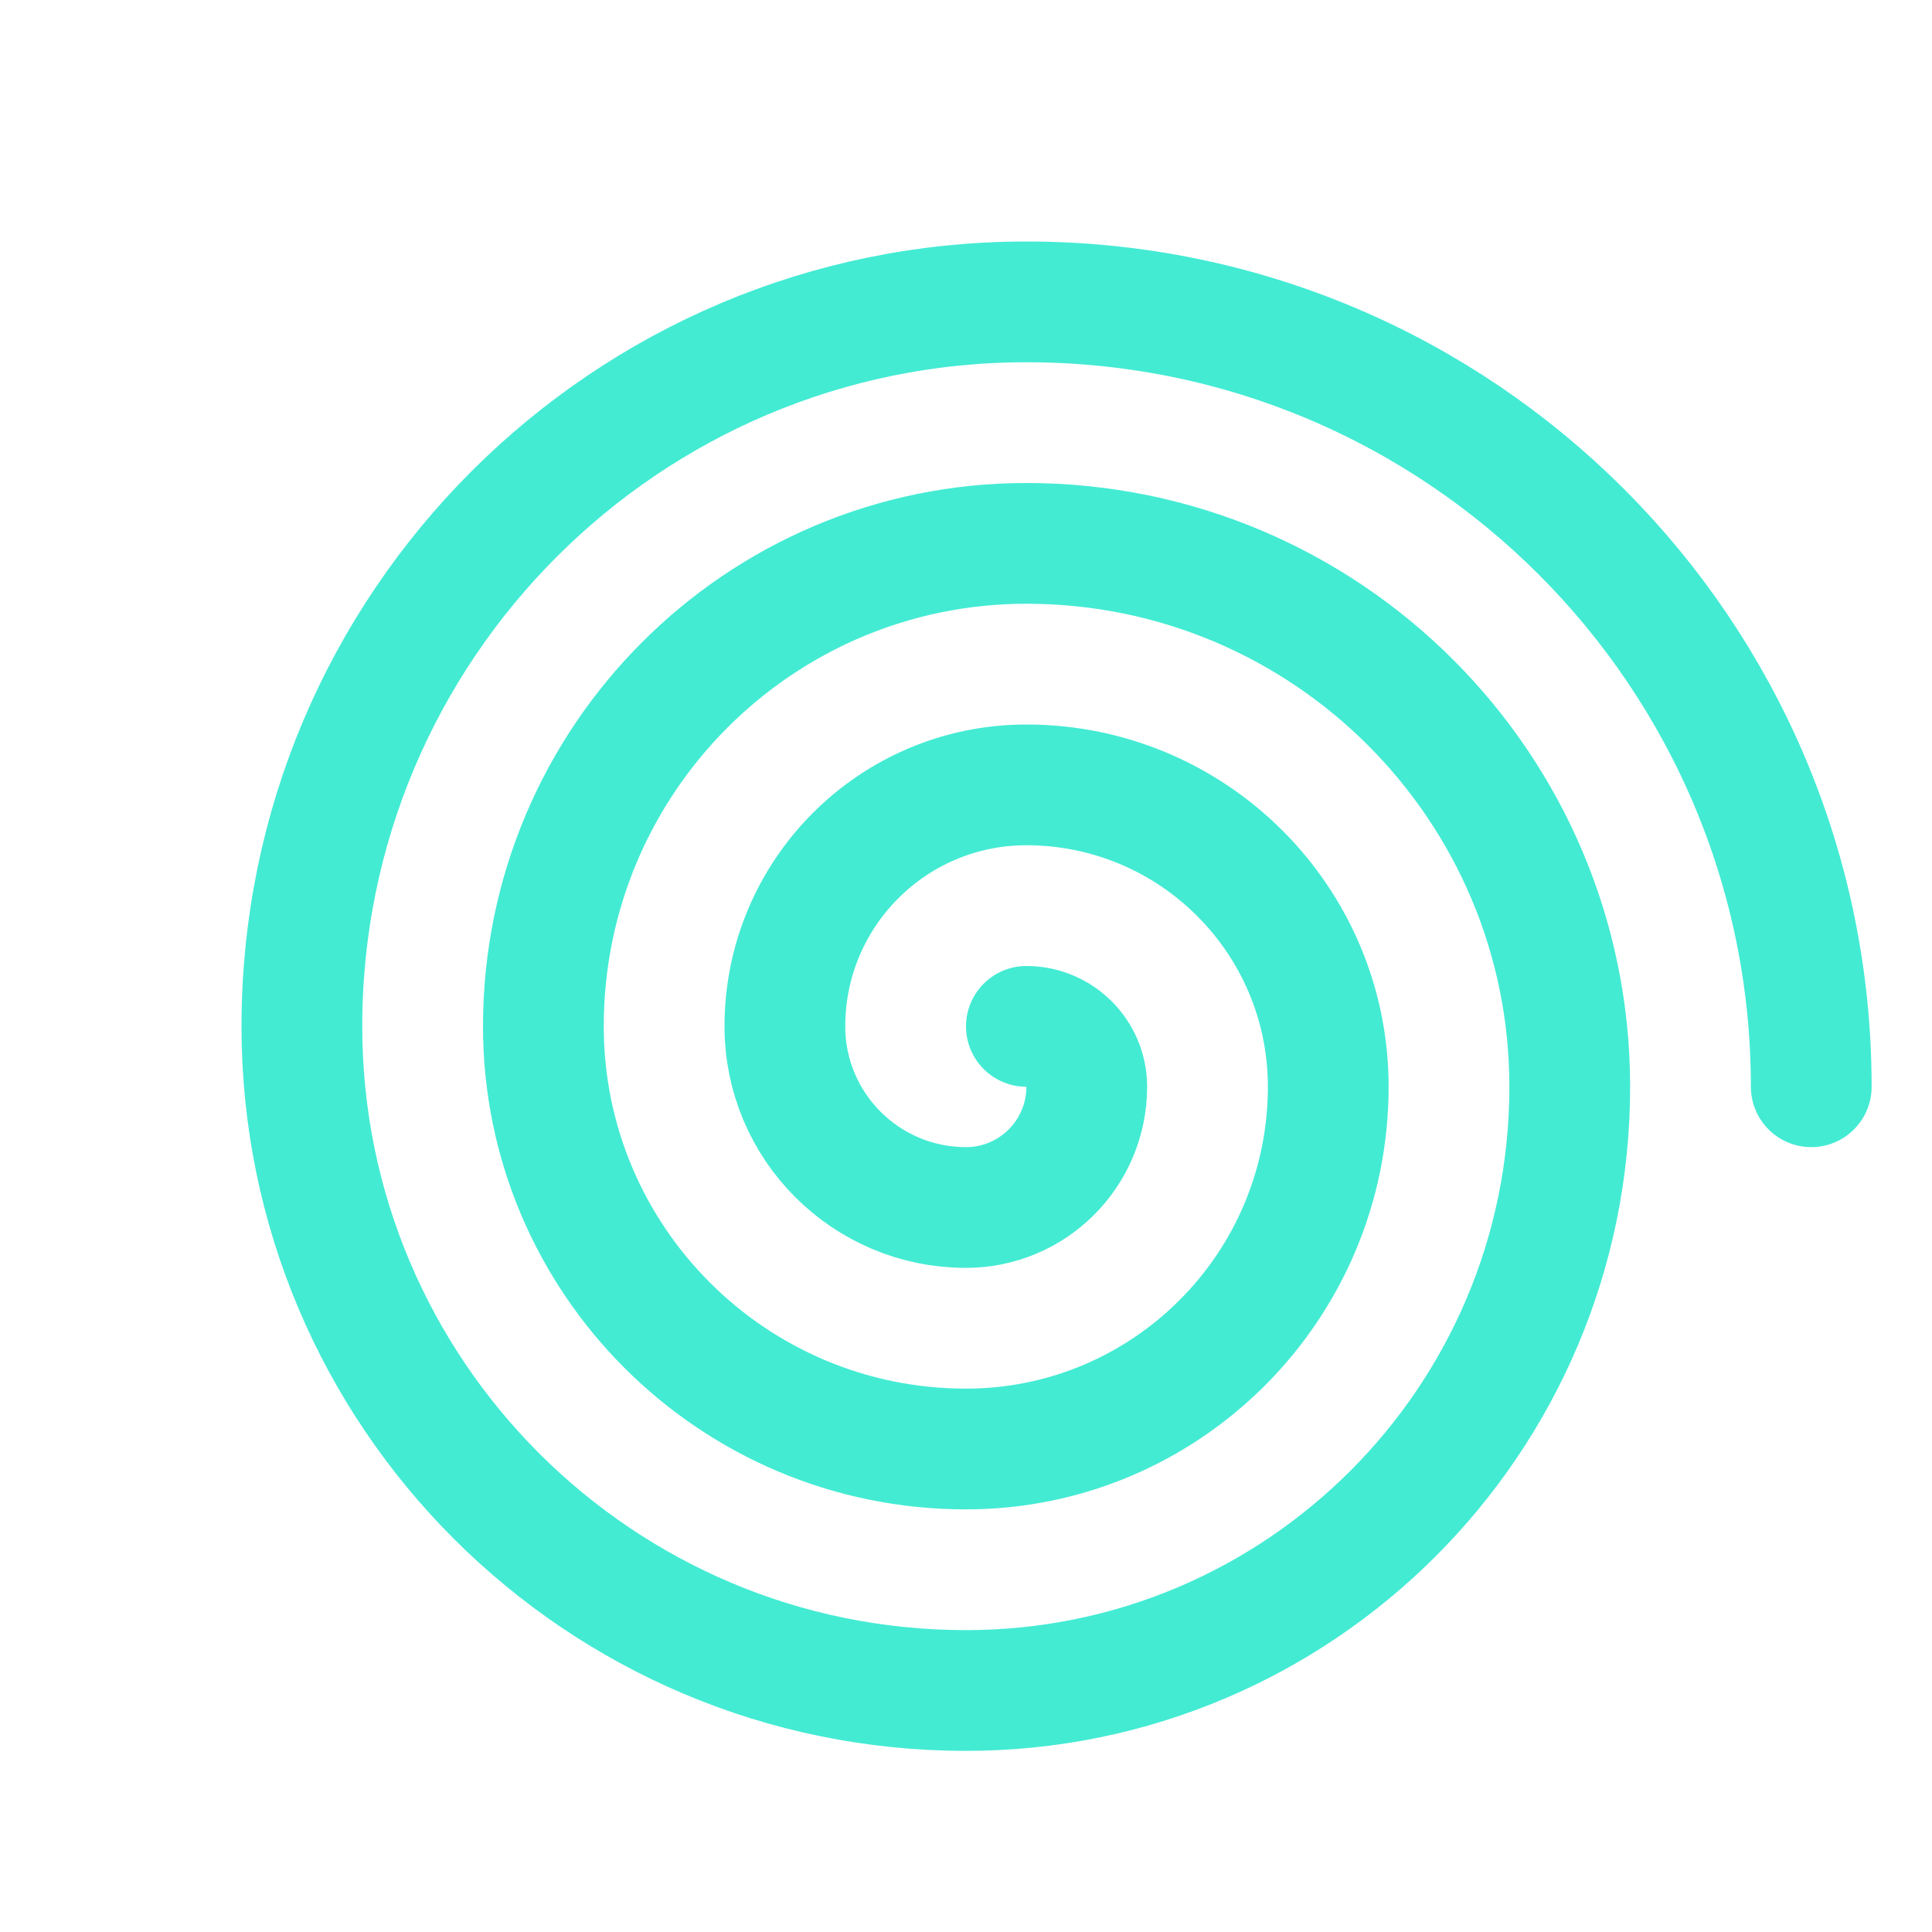
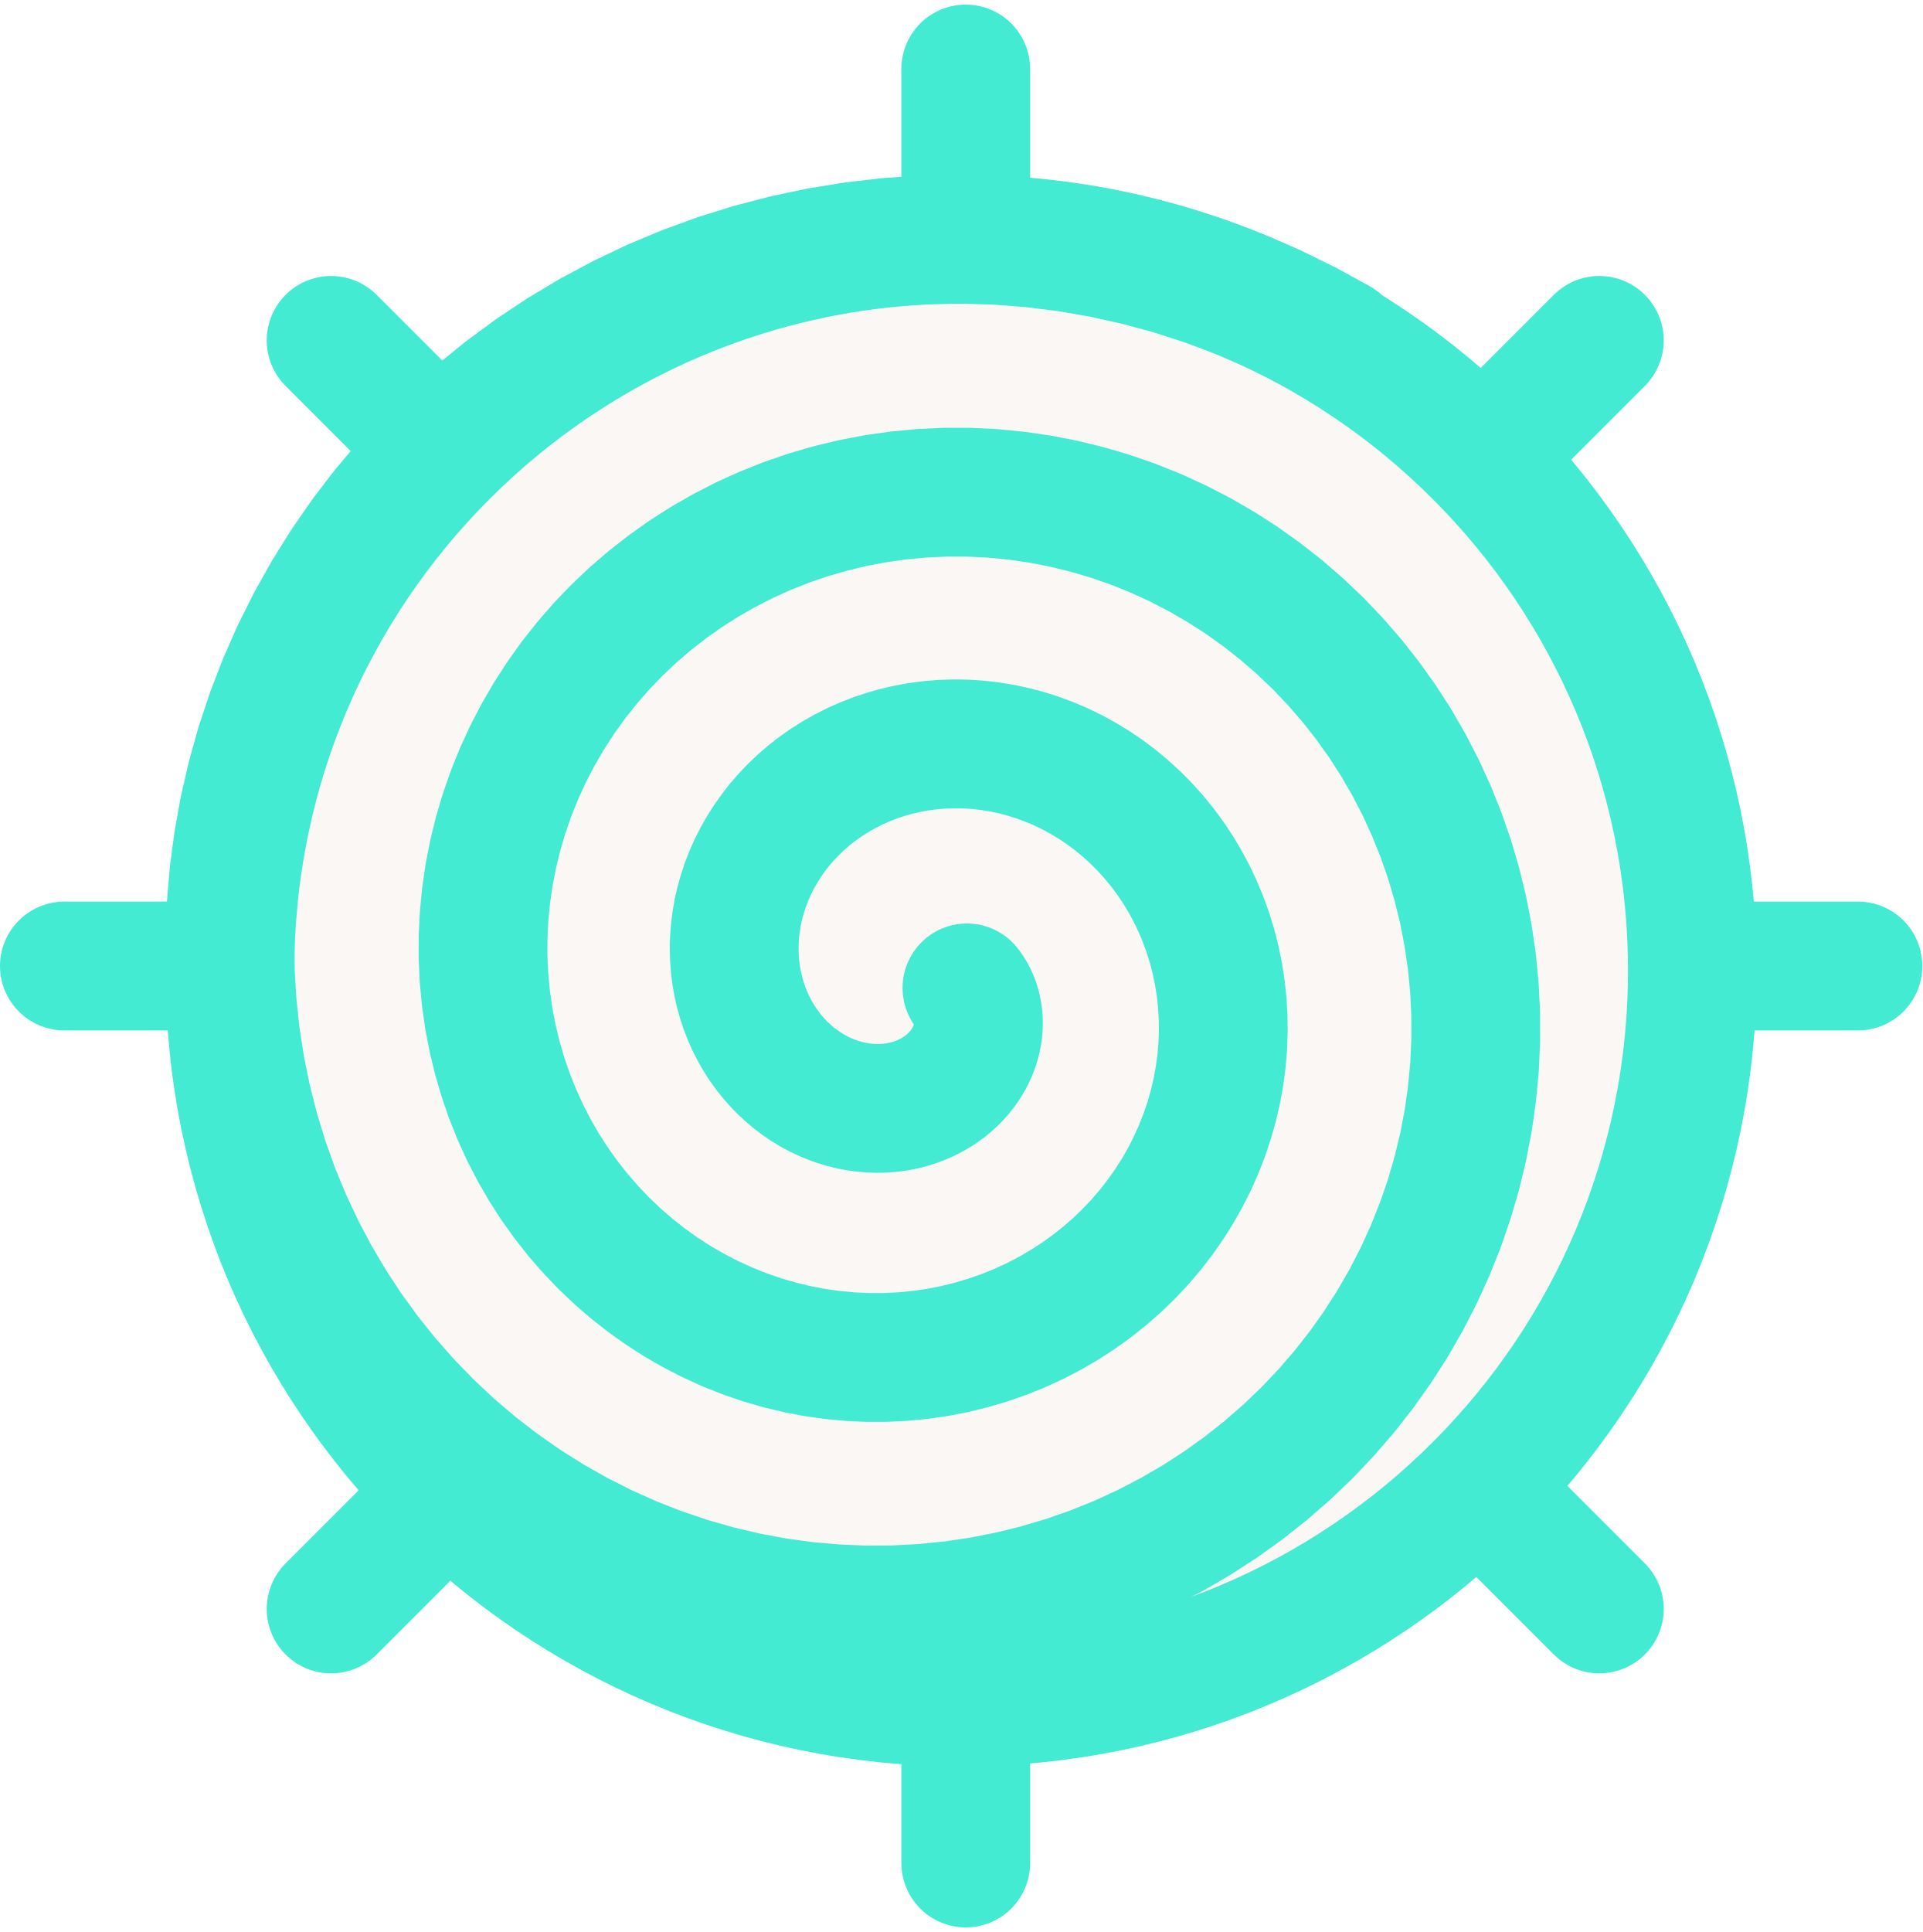
- <svg xmlns="http://www.w3.org/2000/svg" viewBox="0 0 256 256">
-   <rect width="256" height="256" fill="none" />
-   <path fill="none" stroke="#43ebd3" stroke-linecap="round" stroke-linejoin="round" stroke-width="16" d="M136,136a8,8,0,0,1,8,8,16,16,0,0,1-16,16,24,24,0,0,1-24-24,32,32,0,0,1,32-32,40,40,0,0,1,40,40,48,48,0,0,1-48,48,56,56,0,0,1-56-56,64,64,0,0,1,64-64,72,72,0,0,1,72,72,80,80,0,0,1-80,80,88,88,0,0,1-88-88,96,96,0,0,1,96-96A104,104,0,0,1,240,144" />
+ <svg xmlns="http://www.w3.org/2000/svg" width="209" height="210" fill="none" viewBox="0 0 209 210">
+   <g class="Group 1">
+     <path stroke="#43EBD3" stroke-linecap="round" stroke-width="14" d="M105 7.5v195" class="Vector 1" />
+     <path stroke="#43EBD3" stroke-linecap="round" stroke-width="14" d="M202 105H7" class="Vector 2" />
+     <path stroke="#43EBD3" stroke-linecap="round" stroke-width="14" d="M173.886 37 36 174.886" class="Vector 4" />
+     <path stroke="#43EBD3" stroke-linecap="round" stroke-width="14" d="M173.886 174.886 36 37" class="Vector 3" />
+     <circle cx="104.5" cy="105.5" r="79.5" fill="#FAF7F5" stroke="#43EBD3" stroke-width="14" class="Ring" />
+     <path stroke="#43EBD3" stroke-linecap="round" stroke-linejoin="round" stroke-width="14" d="m105.128 107.38.201.27.187.289.173.307.156.324.138.341.12.357.099.371.079.385.056.397.034.408.009.418-.015.426-.041.433-.068.439-.094.442-.122.445-.149.445-.177.445-.206.442-.234.438-.263.431-.292.424-.319.415-.348.403-.375.391-.402.375-.429.36-.455.341-.481.322-.504.301-.528.277-.55.254-.572.227-.59.2-.61.172-.628.141-.642.11-.657.078-.67.044-.68.01-.688-.025-.697-.062-.7-.098-.705-.136-.706-.174-.705-.213-.702-.251-.697-.29-.69-.329-.68-.368-.669-.407-.655-.446-.64-.483-.622-.521-.602-.558-.579-.595-.555-.63-.529-.664-.5-.697-.47-.73-.438-.76-.404-.789-.368-.818-.33-.843-.29-.868-.25-.89-.207-.911-.164-.93-.119-.945-.072-.96-.025-.972.024-.982.072-.989.122-.993.173-.996.224-.996.275-.992.327-.987.378-.978.43-.968.48-.954.532-.938.582-.919.633-.897.68-.872.73-.846.777-.816.822-.784.868-.75.91-.711.952-.673.991-.63 1.03-.587 1.065-.54 1.1-.491 1.13-.442 1.161-.388 1.187-.335 1.212-.279 1.233-.222 1.251-.162 1.268-.103 1.282-.042 1.291.02 1.299.084 1.302.147 1.303.212 1.302.276 1.295.342 1.287.406 1.275.471 1.259.536 1.24.6 1.219.665 1.193.727 1.165.79 1.133.85 1.098.91 1.061.968 1.018 1.025.975 1.08.928 1.134.878 1.184.825 1.233.769 1.28.712 1.324.651 1.365.588 1.404.523 1.44.457 1.472.387 1.502.317 1.528.244 1.552.17 1.571.095 1.586.019 1.6-.059 1.608-.136 1.613-.215 1.614-.295 1.612-.373 1.605-.453 1.595-.532 1.58-.611 1.562-.689 1.54-.767 1.514-.843 1.484-.919 1.45-.993 1.413-1.065 1.371-1.136 1.326-1.206 1.277-1.272 1.224-1.336 1.169-1.399 1.11-1.458 1.048-1.515.981-1.569.913-1.619.842-1.667.768-1.71.69-1.751.612-1.787.529-1.82.447-1.849.36-1.874.274-1.894.185-1.91.094-1.924.004-1.93-.089-1.934-.182-1.933-.275-1.927-.369-1.916-.462-1.901-.556-1.882-.649-1.858-.742-1.83-.834-1.795-.924-1.758-1.013-1.716-1.102-1.67-1.187-1.617-1.272-1.563-1.354-1.504-1.433-1.44-1.511-1.373-1.584-1.301-1.656-1.227-1.724-1.148-1.788-1.066-1.85-.982-1.907-.893-1.96-.802-2.01-.709-2.054-.612-2.096-.514-2.131-.414-2.164-.311-2.19-.207-2.212-.102-2.229.004-2.241.112-2.249.22-2.25.328-2.246.437-2.238.545-2.225.654-2.205.761-2.18.868-2.152.974-2.116 1.078-2.076 1.18-2.032 1.282-1.98 1.38-1.926 1.476-1.866 1.57-1.8 1.66-1.732 1.749-1.657 1.833-1.578 1.913-1.496 1.99-1.408 2.064-1.318 2.133-1.224 2.197-1.124 2.257-1.024 2.312-.918 2.363-.812 2.408-.7 2.448-.588 2.483-.473 2.512-.355 2.536-.238 2.555-.116 2.566.004 2.574.127 2.574.25 2.569.373 2.558.497 2.541.62 2.518.741 2.489.864 2.454.985 2.413 1.104 2.367 1.222 2.314 1.338 2.257 1.451 2.192 1.563 2.124 1.67 2.049 1.776 1.97 1.878 1.884 1.976 1.795 2.07 1.7 2.161 1.602 2.248 1.498 2.328 1.39 2.406 1.279 2.478 1.164 2.544 1.045 2.605.923 2.662.798 2.711.671 2.756.541 2.794.409 2.827.275 2.852.139 2.871.003 2.885-.135 2.892-.273 2.891-.411 2.885-.55 2.872-.689 2.852-.825 2.826-.963 2.792-1.097 2.753-1.231 2.707-1.363 2.654-1.492 2.594-1.62 2.53-1.743 2.458-1.864 2.38-1.981 2.296-2.095 2.207-2.205 2.113-2.31 2.011-2.41 1.907-2.506 1.795-2.597 1.68-2.683 1.56-2.762 1.436-2.836 1.308-2.904 1.175-2.966 1.04-3.021.901-3.07.759-3.112.615-3.148.468-3.176.32-3.197.169-3.212.018-3.219-.135-3.218-.287-3.211-.442-3.196-.594-3.174-.748-3.143-.899-3.107-1.05-3.063-1.2-3.011-1.348-2.953-1.493-2.886-1.636-2.814-1.776-2.735-1.913-2.649-2.046-2.556-2.175-2.456-2.301-2.352-2.421-2.24-2.537-2.124-2.648-2.002-2.754-1.873-2.853-1.742-2.947-1.603-3.035-1.463-3.117-1.316-3.191-1.167-3.258-1.013-3.32-.858-3.374-.698-3.419-.536-3.459-.373-3.49-.207-3.513-.041-3.529.127-3.537.296-3.537.465-3.528.633-3.511.802-3.488.968-3.455 1.135-3.415 1.299-3.366 1.46-3.31 1.621-3.245 1.778-3.174 1.932-3.095 2.081-3.008 2.229-2.913 2.37-2.813 2.507-2.704 2.64-2.59 2.767-2.468L55 42.594l3.004-2.207 3.114-2.069 3.217-1.923 3.313-1.774L71.05 33l3.485-1.46 3.56-1.297 3.625-1.13 3.685-.96 3.736-.788 3.779-.61 3.813-.433 3.839-.252 3.857-.071 3.865.112 3.866.296 3.857.479 3.839.662 3.814.846 3.778 1.027 3.735 1.209 3.682 1.386 3.622 1.563 3.552 1.737 3.474 1.908" class="Spirale" />
+   </g>
</svg>
